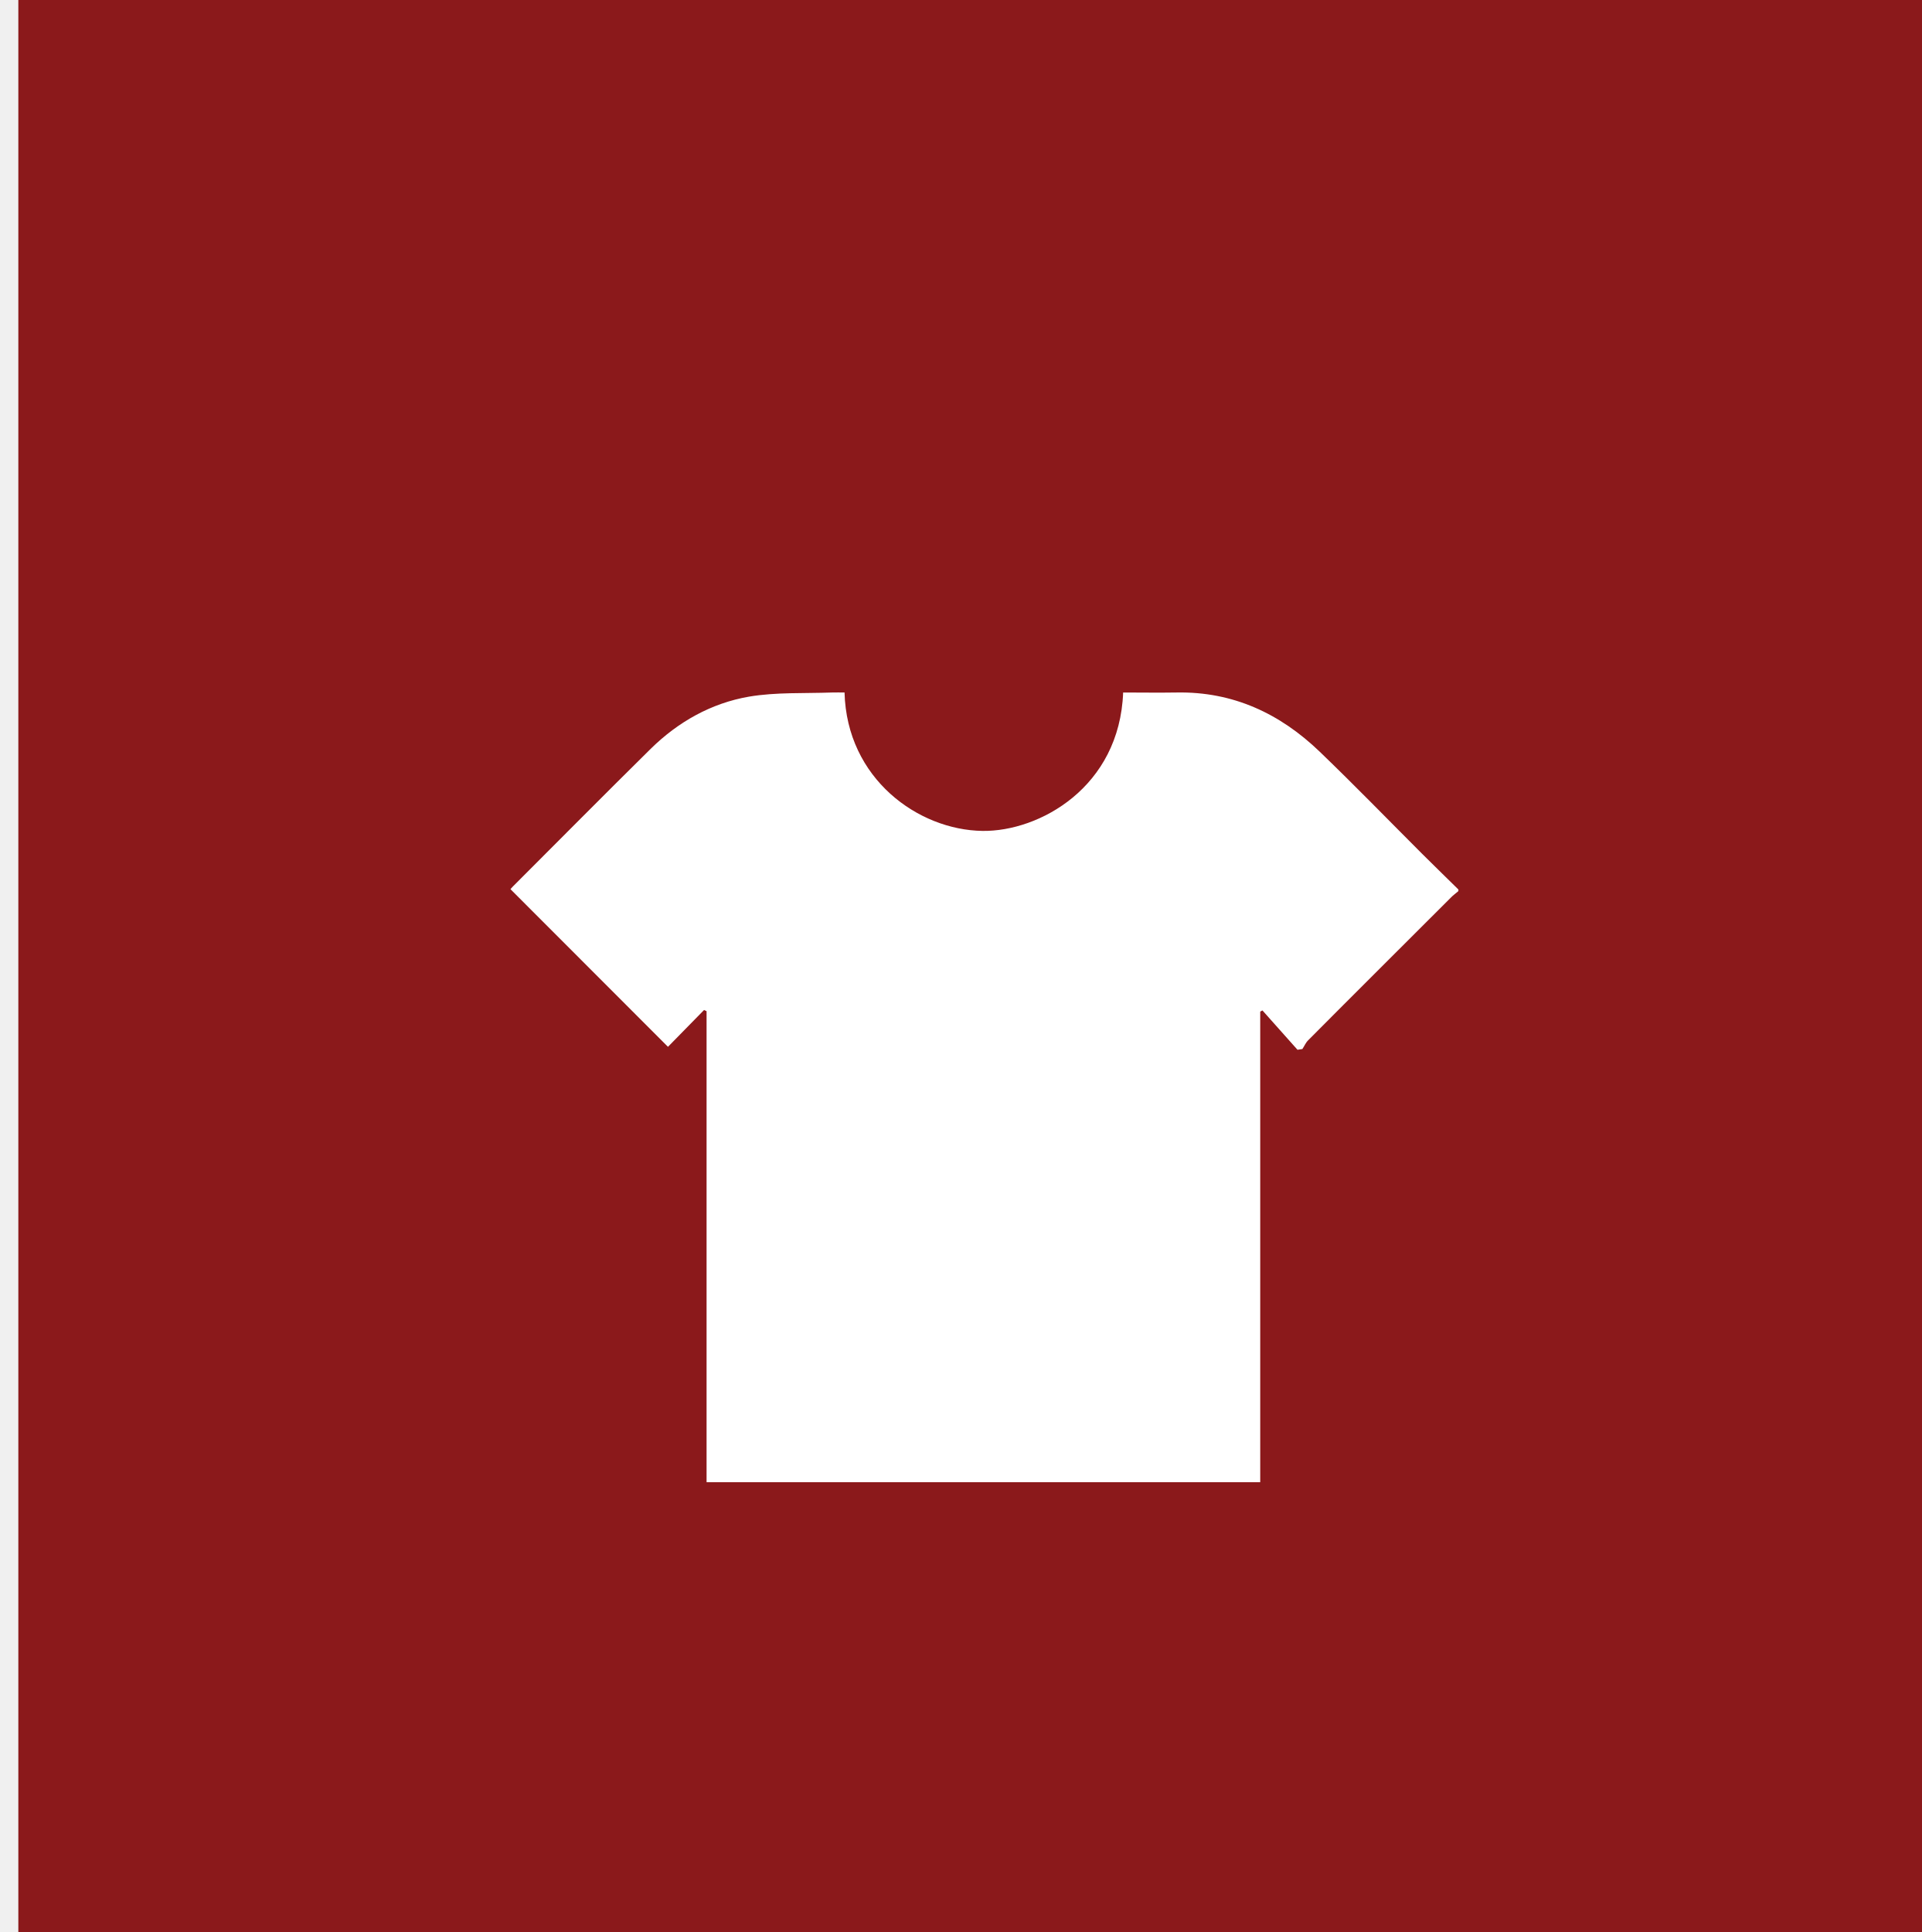
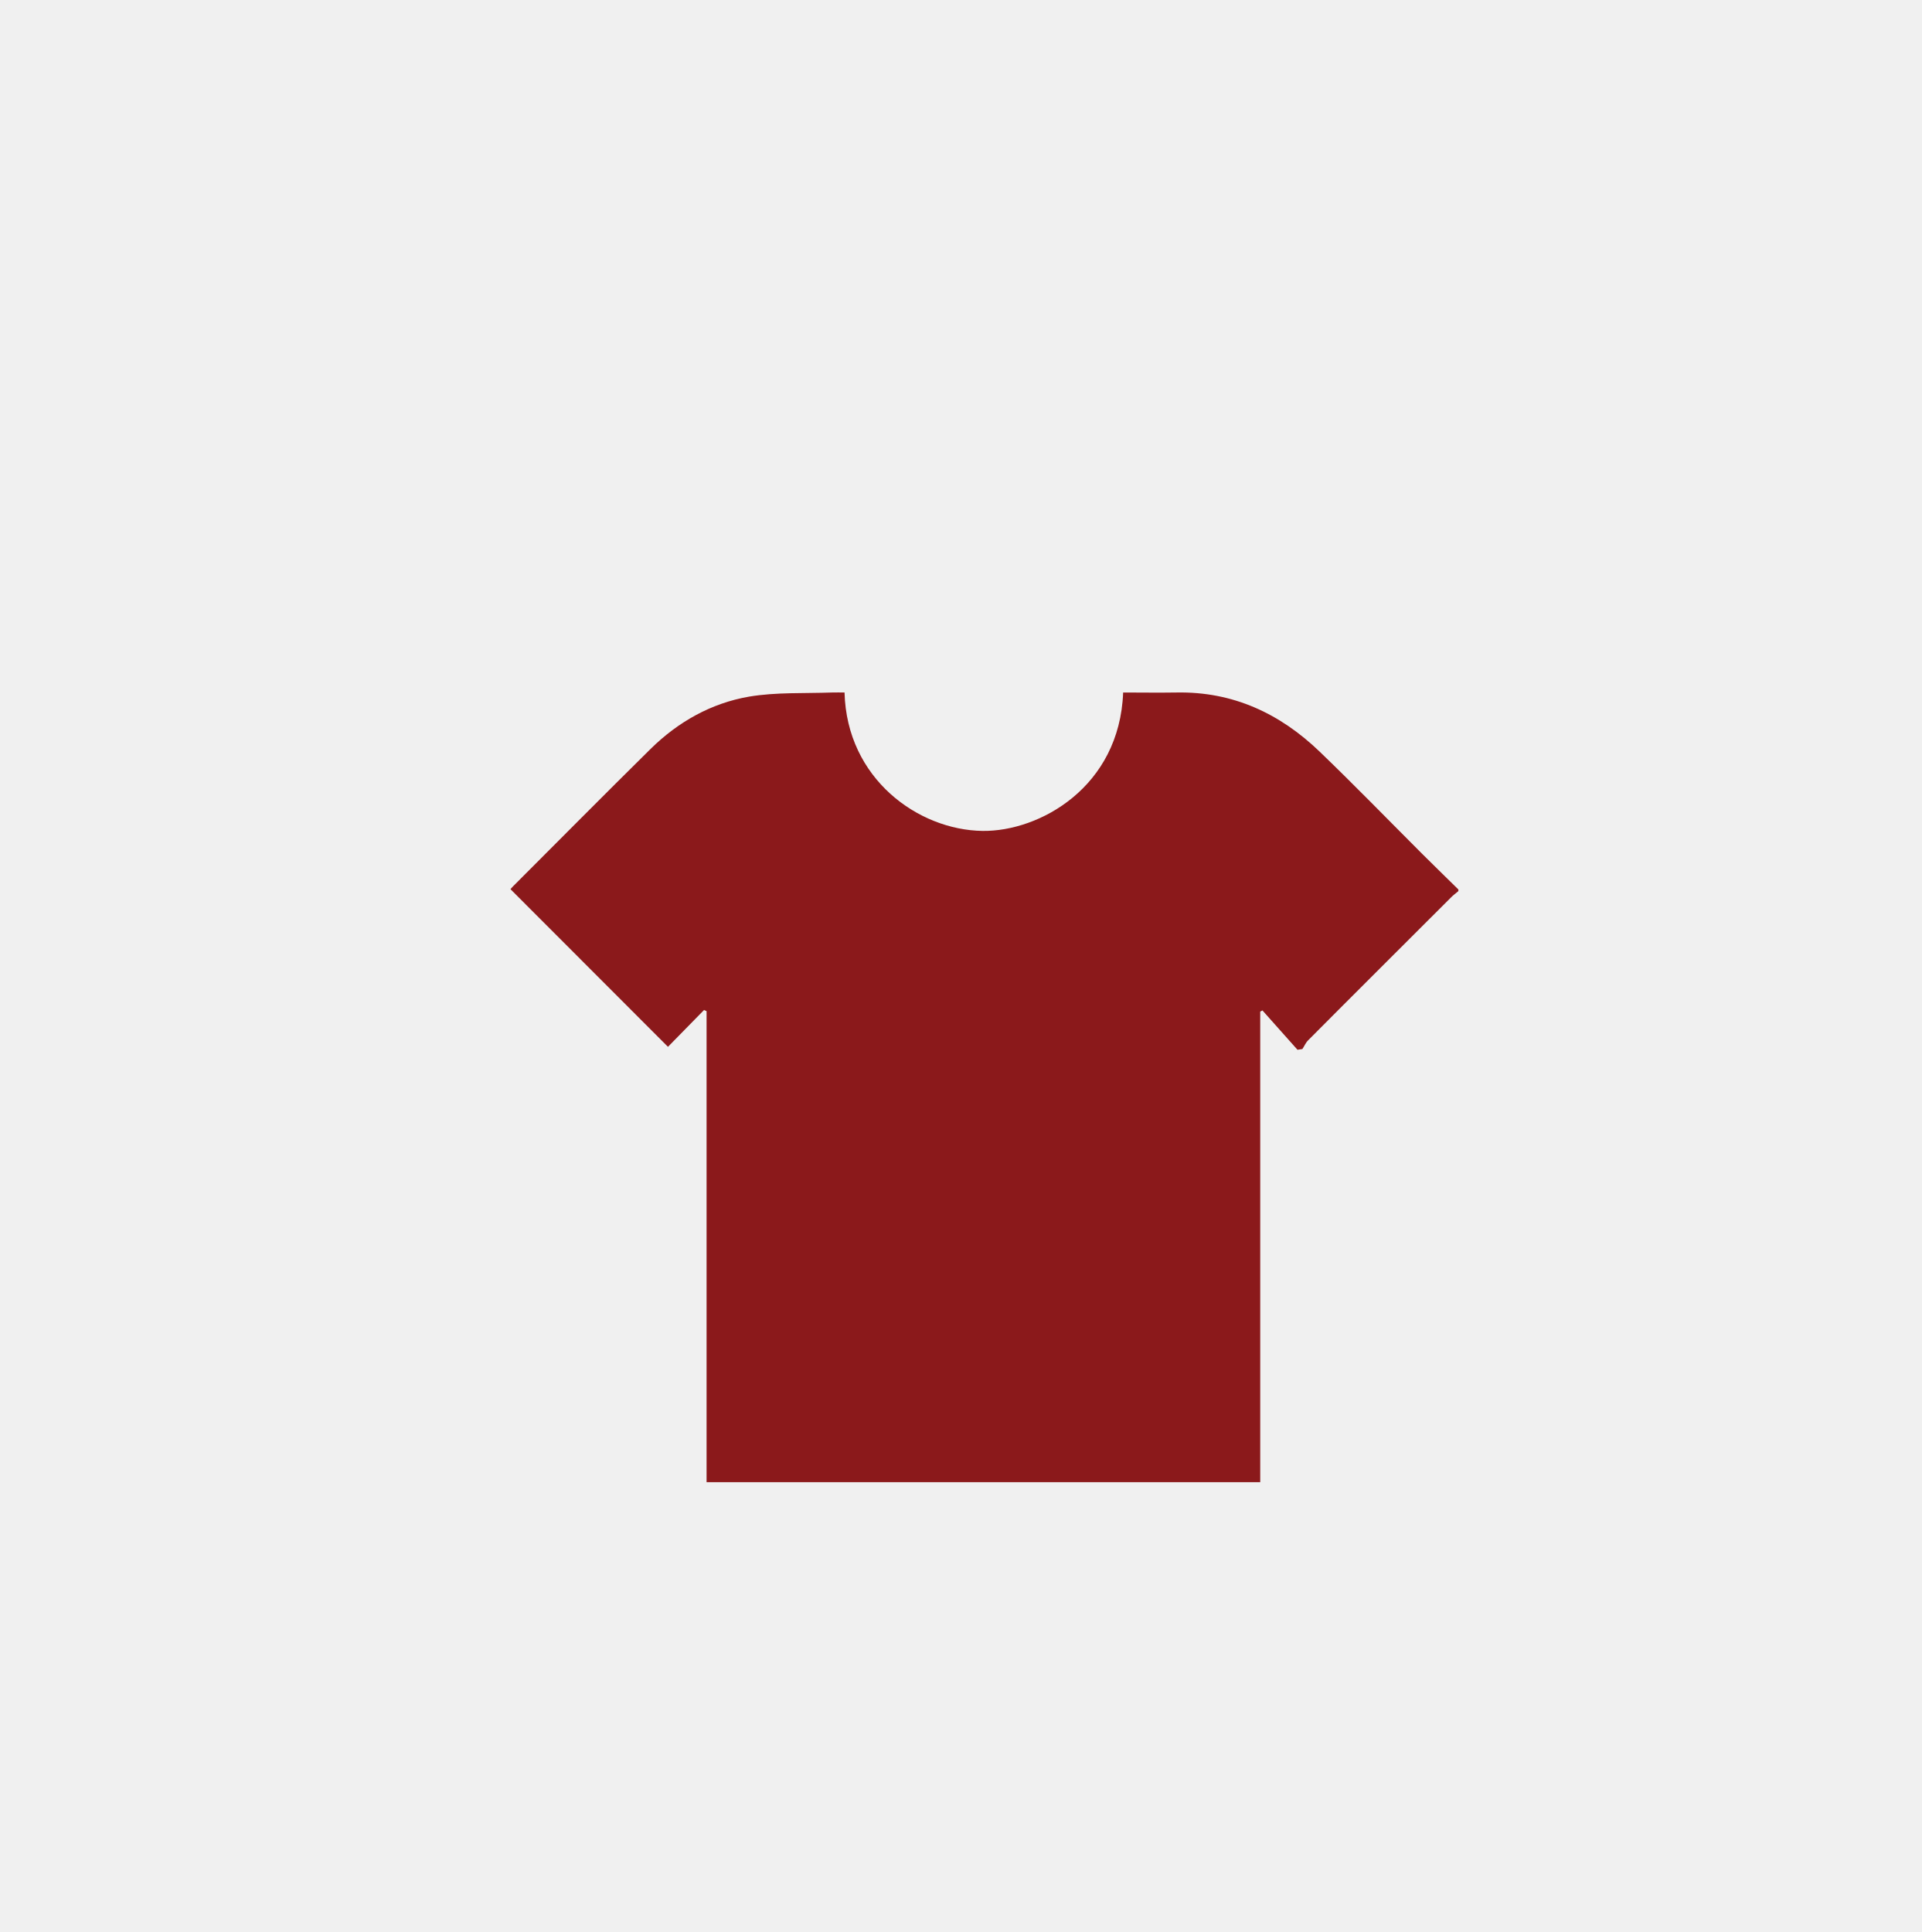
<svg xmlns="http://www.w3.org/2000/svg" id="a" viewBox="0 0 129.97 130.65">
  <defs>
-     <style>.b{fill:#fff;}.c{fill:#8b191b;}</style>
+     <style>.b{fill:#8b191b;}</style>
  </defs>
-   <rect class="c" x="1.24" width="130.66" height="130.65" />
  <path class="b" d="M98.62,60.13v.13c-.17,.15-.36,.28-.51,.44-3.22,3.22-6.45,6.43-9.66,9.66-.16,.16-.25,.39-.38,.58l-.33,.05-2.37-2.66-.15,.08v31.82H47.78v-31.85l-.17-.08-2.44,2.49-10.65-10.66s.1-.12,.17-.19c3.1-3.1,6.19-6.22,9.31-9.3,1.86-1.83,4.1-3.09,6.65-3.53,1.83-.31,3.74-.21,5.61-.28,.28-.01,.57,0,.85,0,.15,5.83,4.98,9.3,9.33,9.36,3.85,.05,9.27-2.96,9.51-9.36,1.2,0,2.41,.02,3.62,0,3.81-.07,6.99,1.42,9.68,4.01,2.35,2.26,4.62,4.6,6.92,6.9,.81,.81,1.64,1.61,2.45,2.41Z" />
</svg>
